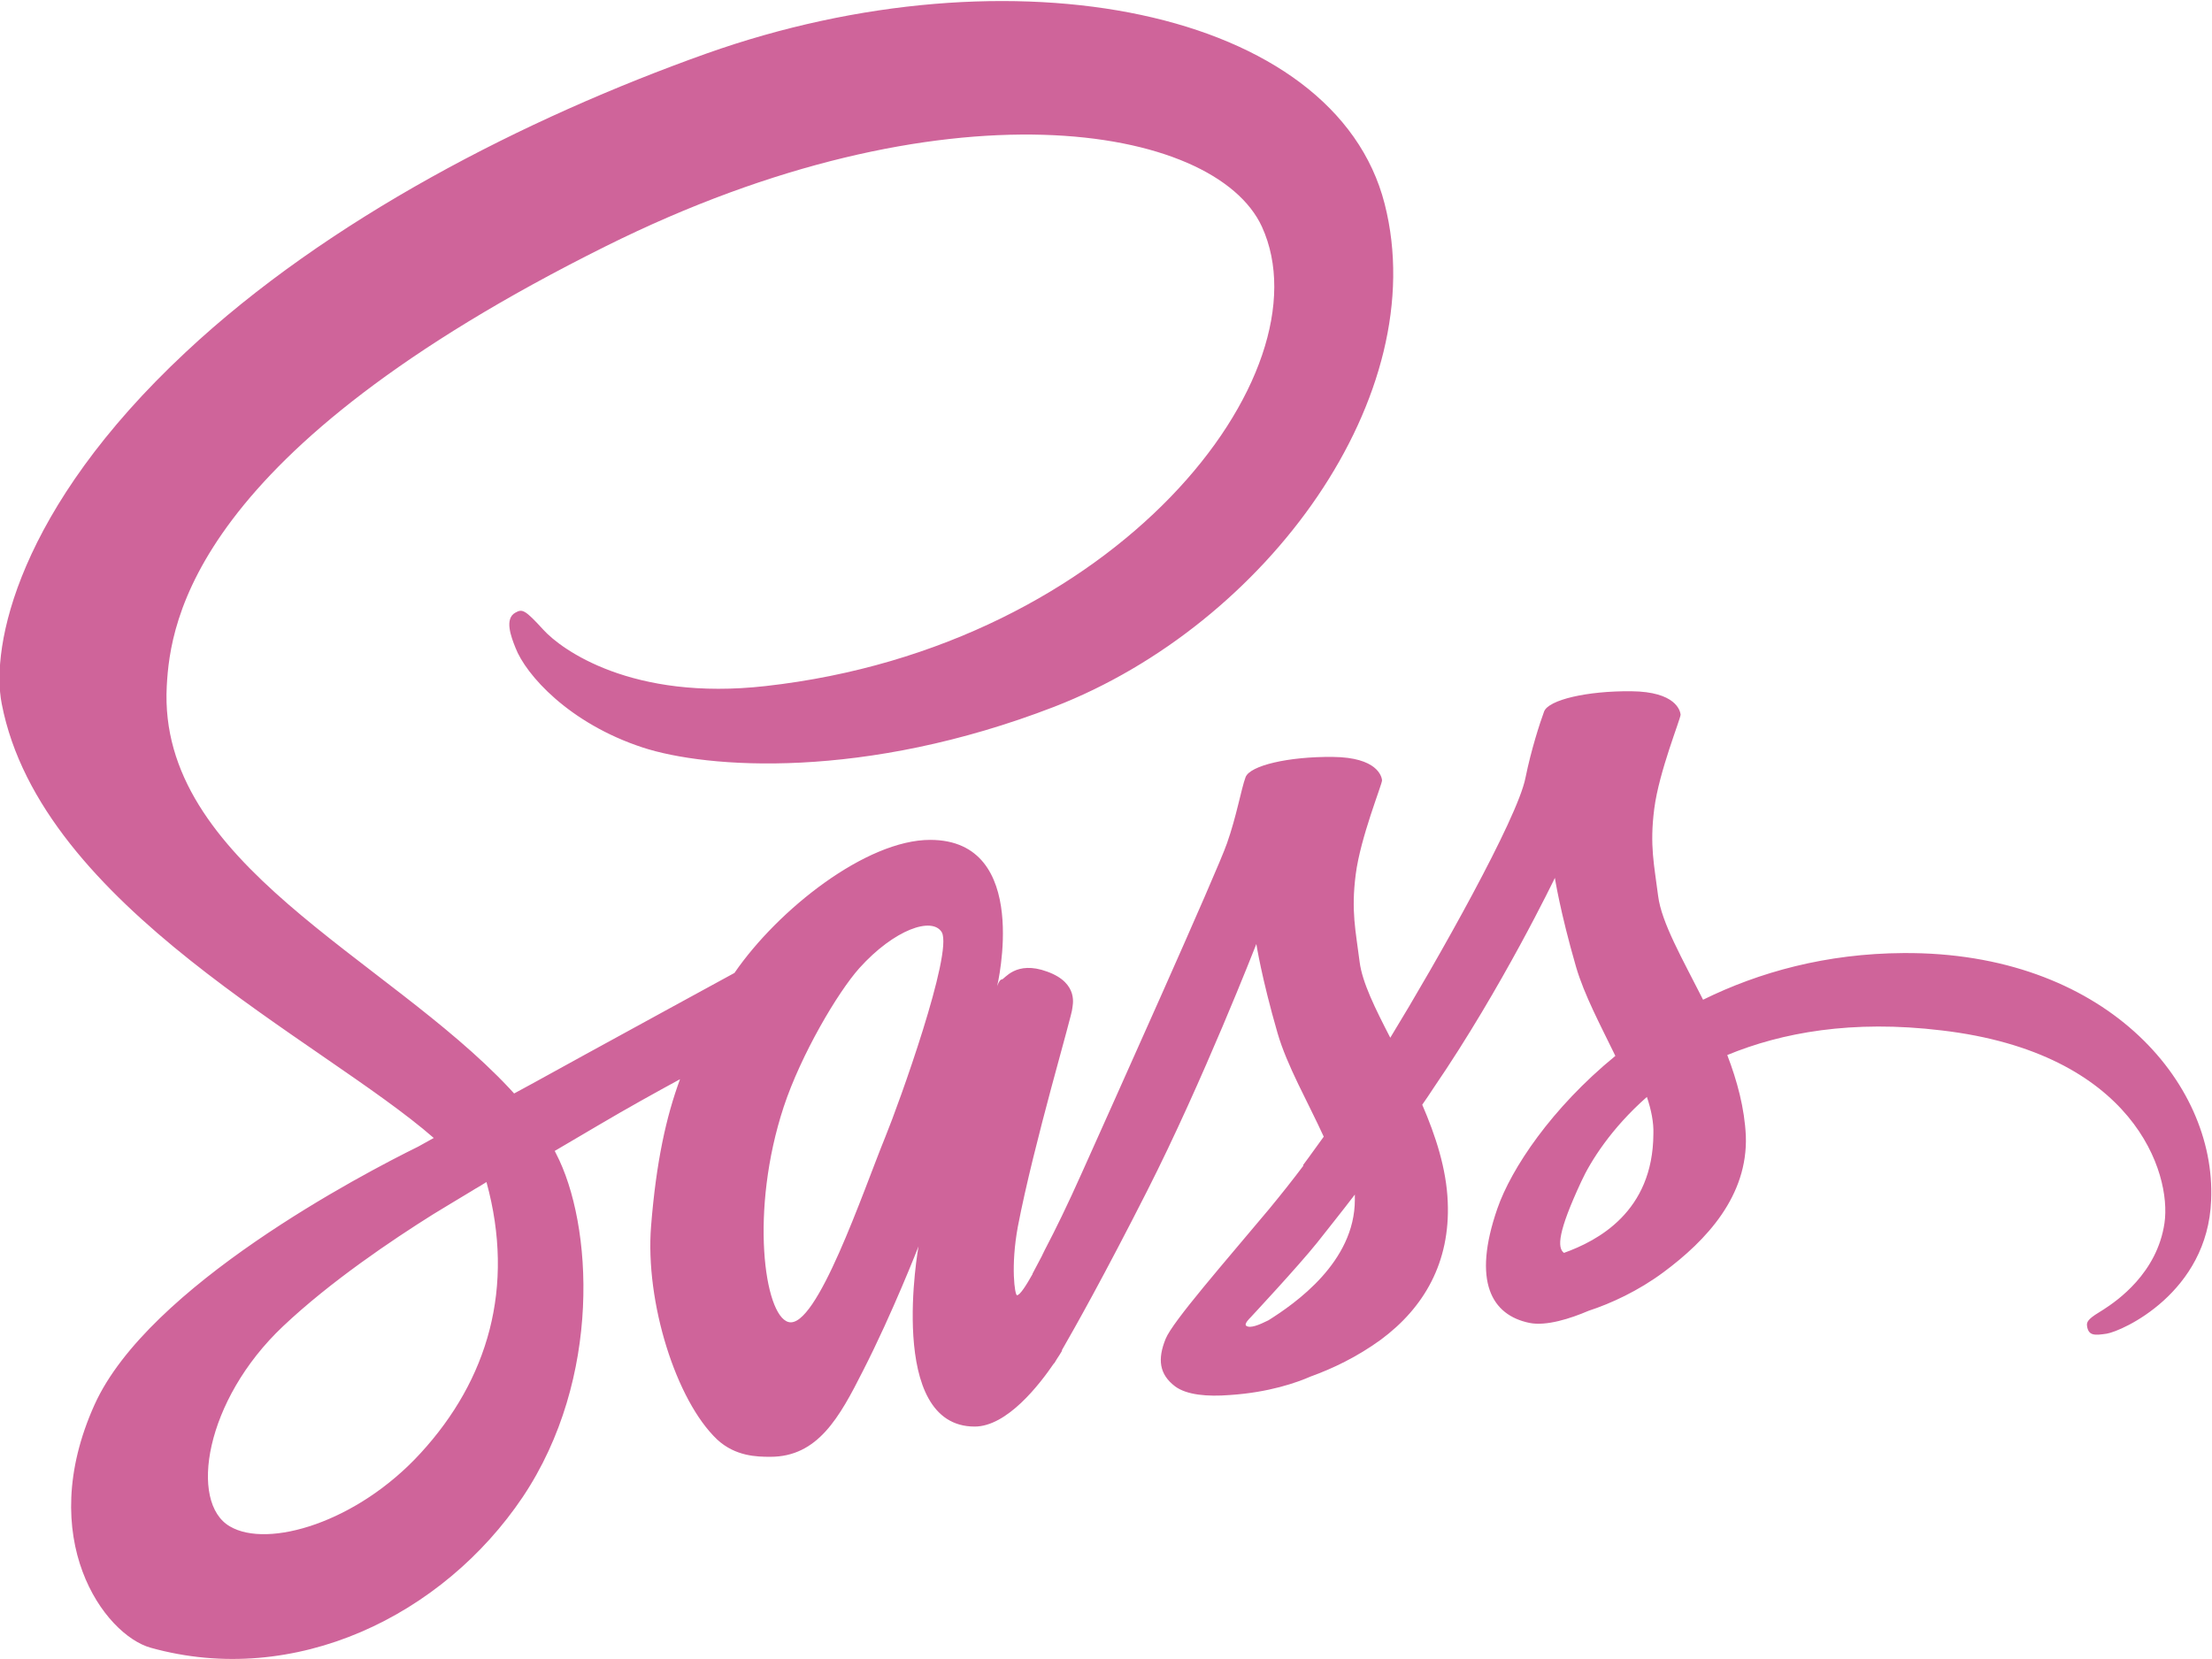
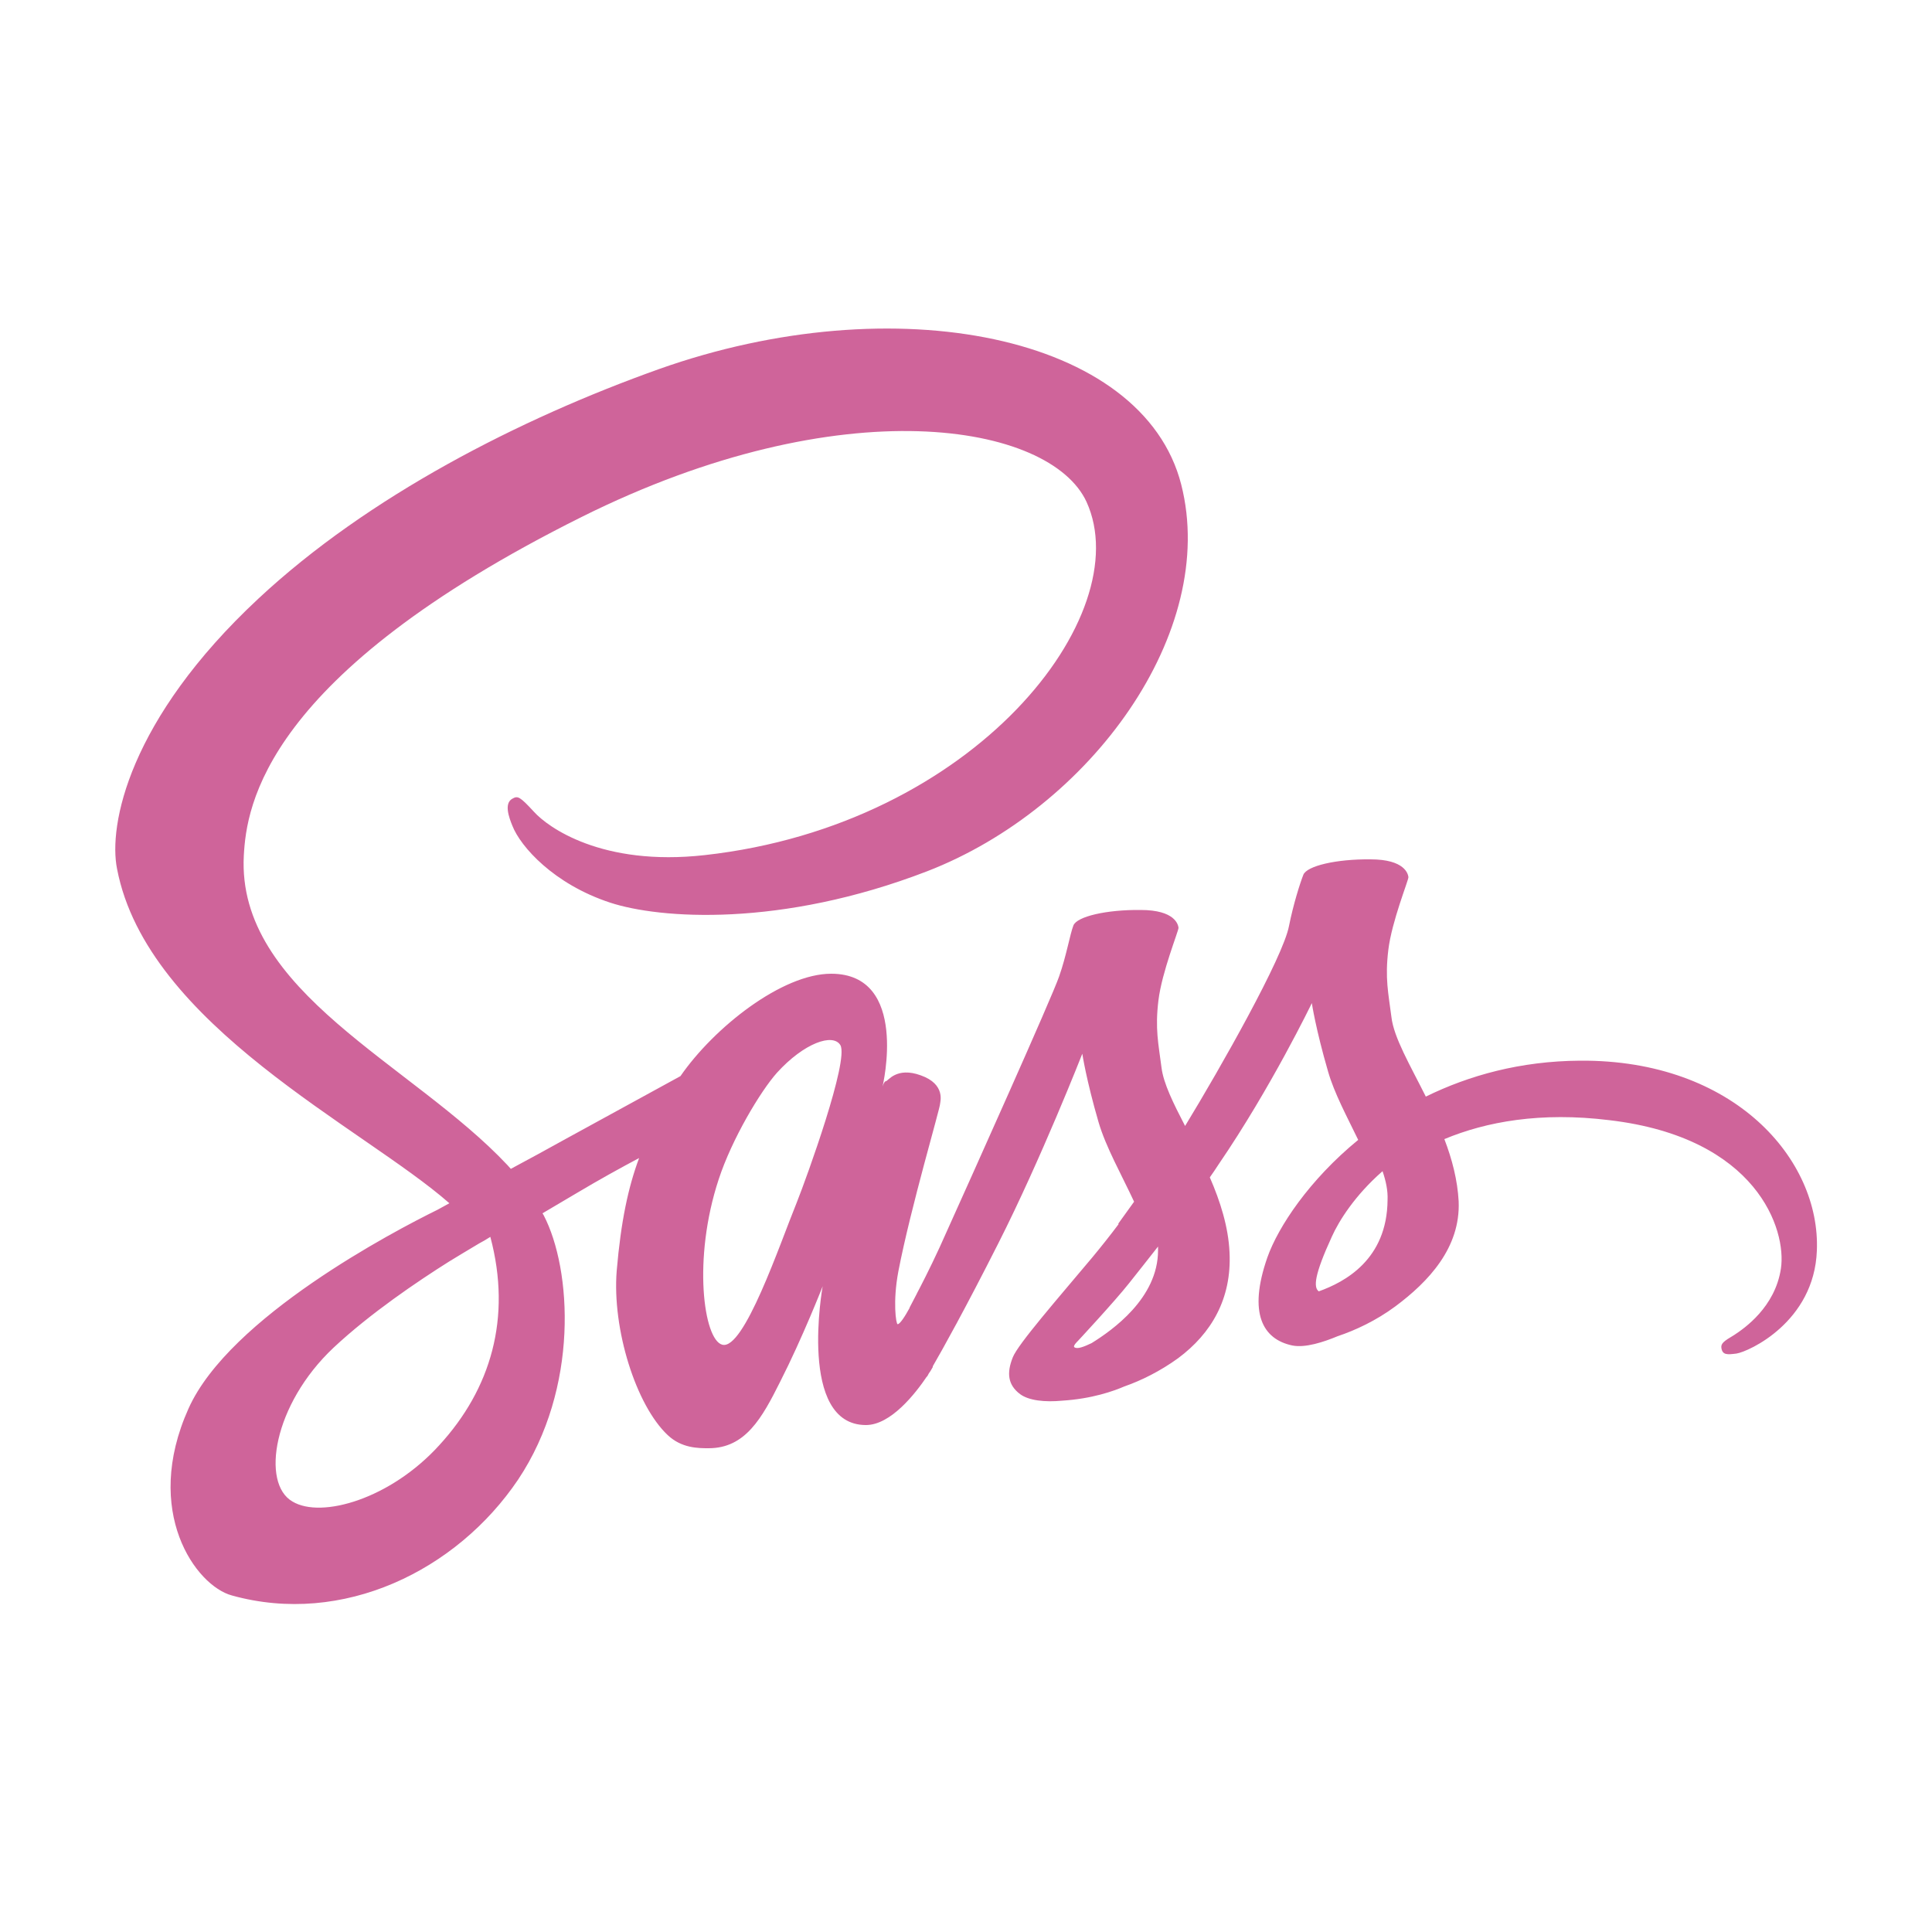
- <svg xmlns="http://www.w3.org/2000/svg" width="2500" height="1875" viewBox="0 0 512 384">
-   <path fill="#CF649A" d="M440.6 220.6c-17.9.101-33.4 4.4-46.4 10.801-4.8-9.5-9.6-17.801-10.399-24-.9-7.2-2-11.601-.9-20.2C384 178.6 389 166.4 389 165.4c-.101-.9-1.101-5.3-11.4-5.4s-19.2 2-20.2 4.7-3 8.9-4.3 15.3c-1.8 9.4-20.6 42.7-31.3 60.2-3.5-6.8-6.5-12.8-7.101-17.601-.899-7.199-2-11.6-.899-20.199 1.1-8.601 6.1-20.8 6.1-21.8-.1-.9-1.1-5.3-11.399-5.4-10.301-.1-19.2 2-20.2 4.7s-2.1 9.1-4.3 15.3C281.9 201.4 256.9 257 250.4 271.5c-3.3 7.4-6.199 13.3-8.3 17.3-2.1 4-.1.3-.3.7-1.8 3.4-2.8 5.3-2.8 5.3v.101c-1.4 2.5-2.9 4.899-3.601 4.899-.5 0-1.5-6.7.2-15.899 3.7-19.301 12.7-49.4 12.601-50.5 0-.5 1.699-5.801-5.801-8.5-7.3-2.7-9.899 1.8-10.5 1.8-.6 0-1.1 1.6-1.1 1.6s8.1-33.899-15.5-33.899c-14.8 0-35.2 16.1-45.3 30.8-6.4 3.5-20 10.899-34.4 18.8-5.5 3-11.2 6.2-16.6 9.1L117.9 251.9c-28.6-30.5-81.5-52.1-79.3-93.1.8-14.9 6-54.2 101.601-101.8 78.3-39 141-28.3 151.899-4.5 15.5 34-33.5 97.2-114.899 106.3-31 3.5-47.301-8.5-51.4-13-4.3-4.7-4.9-4.9-6.5-4-2.6 1.4-1 5.6 0 8.1 2.4 6.3 12.4 17.5 29.4 23.1 14.899 4.9 51.3 7.6 95.3-9.4 49.3-19.1 87.8-72.1 76.5-116.4-11.5-45.1-86.3-59.9-157-34.8C121.4 27.4 75.8 50.8 43 81.5 4 117.9-2.2 149.7.4 162.9c9.101 47.1 74 77.8 100 100.5-1.3.699-2.5 1.399-3.6 2-13 6.399-62.5 32.3-74.9 59.699-14 31 2.2 53.301 13 56.301 33.4 9.3 67.6-7.4 86.1-34.9 18.399-27.5 16.2-63.2 7.7-79.5l-.301-.6 10.2-6c6.601-3.9 13.101-7.5 18.8-10.601-3.199 8.7-5.5 19-6.699 34-1.4 17.601 5.8 40.4 15.3 49.4 4.2 3.899 9.2 4 12.3 4 11 0 16-9.101 21.5-20 6.8-13.3 12.8-28.7 12.8-28.7s-7.5 41.7 13 41.7c7.5 0 15-9.7 18.4-14.7v.1s.2-.3.6-1a36.13 36.13 0 0 0 1.2-1.899v-.2c3-5.2 9.7-17.1 19.7-36.8 12.899-25.4 25.3-57.2 25.3-57.2s1.2 7.8 4.9 20.6c2.199 7.601 6.999 15.9 10.699 24-3 4.2-4.8 6.601-4.8 6.601l.1.1c-2.399 3.2-5.1 6.601-7.899 10-10.2 12.2-22.4 26.101-24 30.101-1.9 4.699-1.5 8.199 2.2 11 2.7 2 7.5 2.399 12.6 2 9.2-.601 15.6-2.9 18.8-4.301 5-1.8 10.7-4.5 16.2-8.5 10-7.399 16.1-17.899 15.5-31.899-.3-7.7-2.8-15.3-5.9-22.5.9-1.3 1.801-2.601 2.7-4 15.8-23.101 28-48.5 28-48.5s1.2 7.8 4.9 20.6c1.899 6.5 5.7 13.601 9.1 20.601-14.8 12.1-24.1 26.1-27.3 35.3-5.9 17-1.3 24.7 7.4 26.5 3.899.8 9.5-1 13.699-2.8 5.2-1.7 11.5-4.601 17.301-8.9 10-7.4 19.6-17.7 19.1-31.6-.3-6.4-2-12.7-4.3-18.7 12.6-5.2 28.899-8.2 49.6-5.7 44.5 5.2 53.3 33 51.601 44.6-1.7 11.601-11 18-14.101 20-3.1 1.9-4.1 2.601-3.8 4 .4 2.101 1.8 2 4.5 1.601 3.7-.601 23.4-9.5 24.2-30.899 1.2-27.504-24.9-57.504-71.2-57.205zM97.4 336.3c-14.7 16.1-35.4 22.2-44.2 17-9.5-5.5-5.801-29.2 12.3-46.3 11-10.4 25.3-20 34.7-25.9 2.1-1.3 5.3-3.199 9.1-5.5.6-.399 1-.6 1-.6.7-.4 1.5-.9 2.3-1.4 6.7 24.4.3 45.8-15.2 62.7zm107.5-73.1c-5.1 12.5-15.9 44.6-22.4 42.8-5.601-1.5-9-25.8-1.101-49.8 4-12.101 12.5-26.5 17.5-32.101 8.101-9 16.9-12 19.101-8.3 2.6 4.801-9.9 39.601-13.1 47.401zm88.7 42.4c-2.2 1.101-4.2 1.9-5.1 1.301-.7-.4.899-1.9.899-1.9s11.1-11.9 15.5-17.4c2.5-3.199 5.5-6.899 8.7-11.1v1.2C313.6 292.1 299.8 301.7 293.6 305.6zm68.399-15.6c-1.6-1.2-1.399-4.9 4-16.5 2.101-4.6 6.9-12.3 15.2-19.6 1 3 1.601 5.899 1.5 8.6-.099 18-12.899 24.7-20.7 27.5z" />
+ <svg xmlns="http://www.w3.org/2000/svg" version="1.1" id="Layer_1" x="0px" y="0px" viewBox="0 0 500 500" style="enable-background:new 0 0 500 500;" xml:space="preserve">
+   <style type="text/css">
+ 	.st0{fill:#CF649A;}
+ </style>
+   <path class="st0" d="M408.9,274.5c-15.4,0.1-28.7,3.8-39.9,9.3c-4.1-8.2-8.3-15.3-8.9-20.6c-0.8-6.2-1.7-10-0.8-17.4  c0.9-7.4,5.2-17.9,5.2-18.8c-0.1-0.8-0.9-4.6-9.8-4.6c-8.9-0.1-16.5,1.7-17.4,4c-0.9,2.3-2.6,7.7-3.7,13.2  c-1.5,8.1-17.7,36.7-26.9,51.8c-3-5.8-5.6-11-6.1-15.1c-0.8-6.2-1.7-10-0.8-17.4c0.9-7.4,5.2-17.9,5.2-18.8  c-0.1-0.8-0.9-4.6-9.8-4.6c-8.9-0.1-16.5,1.7-17.4,4c-0.9,2.3-1.8,7.8-3.7,13.2c-1.8,5.3-23.3,53.2-28.9,65.6  c-2.8,6.4-5.3,11.4-7.1,14.9c-1.8,3.4-0.1,0.3-0.3,0.6c-1.5,2.9-2.4,4.6-2.4,4.6v0.1c-1.2,2.2-2.5,4.2-3.1,4.2  c-0.4,0-1.3-5.8,0.2-13.7c3.2-16.6,10.9-42.5,10.8-43.4c0-0.4,1.5-5-5-7.3c-6.3-2.3-8.5,1.5-9,1.5c-0.5,0-0.9,1.4-0.9,1.4  s7-29.2-13.3-29.2c-12.7,0-30.3,13.9-39,26.5c-5.5,3-17.2,9.4-29.6,16.2c-4.7,2.6-9.6,5.3-14.3,7.8l-0.9-1  c-24.6-26.2-70.1-44.8-68.2-80.1c0.7-12.8,5.2-46.6,87.4-87.6c67.4-33.6,121.3-24.3,130.7-3.9c13.3,29.2-28.8,83.6-98.8,91.4  c-26.7,3-40.7-7.3-44.2-11.2c-3.7-4-4.2-4.2-5.6-3.4c-2.2,1.2-0.9,4.8,0,7c2.1,5.4,10.7,15.1,25.3,19.9c12.8,4.2,44.1,6.5,82-8.1  c42.4-16.4,75.5-62,65.8-100.1c-9.9-38.8-74.2-51.5-135.1-29.9c-36.2,12.9-75.4,33-103.7,59.4c-33.6,31.3-38.9,58.7-36.6,70  c7.8,40.5,63.7,66.9,86,86.5c-1.1,0.6-2.2,1.2-3.1,1.7c-11.2,5.5-53.8,27.8-64.4,51.4c-12,26.7,1.9,45.9,11.2,48.4  c28.7,8,58.2-6.4,74.1-30c15.8-23.7,13.9-54.4,6.6-68.4l-0.3-0.5l8.8-5.2c5.7-3.4,11.3-6.5,16.2-9.1c-2.8,7.5-4.7,16.3-5.8,29.2  c-1.2,15.1,5,34.8,13.2,42.5c3.6,3.4,7.9,3.4,10.6,3.4c9.5,0,13.8-7.8,18.5-17.2c5.8-11.4,11-24.7,11-24.7s-6.5,35.9,11.2,35.9  c6.5,0,12.9-8.3,15.8-12.6v0.1c0,0,0.2-0.3,0.5-0.9c0.4-0.5,0.7-1.1,1-1.6v-0.2c2.6-4.5,8.3-14.7,16.9-31.7  c11.1-21.9,21.8-49.2,21.8-49.2s1,6.7,4.2,17.7c1.9,6.5,6,13.7,9.2,20.6c-2.6,3.6-4.1,5.7-4.1,5.7l0.1,0.1c-2.1,2.8-4.4,5.7-6.8,8.6  c-8.8,10.5-19.3,22.5-20.6,25.9c-1.6,4-1.3,7.1,1.9,9.5c2.3,1.7,6.5,2.1,10.8,1.7c7.9-0.5,13.4-2.5,16.2-3.7  c4.3-1.5,9.2-3.9,13.9-7.3c8.6-6.4,13.9-15.4,13.3-27.4c-0.3-6.6-2.4-13.2-5.1-19.4c0.8-1.1,1.5-2.2,2.3-3.4  c13.6-19.9,24.1-41.7,24.1-41.7s1,6.7,4.2,17.7c1.6,5.6,4.9,11.7,7.8,17.7c-12.7,10.4-20.7,22.5-23.5,30.4  c-5.1,14.6-1.1,21.2,6.4,22.8c3.4,0.7,8.2-0.9,11.8-2.4c4.5-1.5,9.9-4,14.9-7.7c8.6-6.4,16.9-15.2,16.4-27.2  c-0.3-5.5-1.7-10.9-3.7-16.1c10.8-4.5,24.9-7.1,42.7-4.9c38.3,4.5,45.9,28.4,44.4,38.4c-1.5,10-9.5,15.5-12.1,17.2  c-2.7,1.6-3.5,2.2-3.3,3.4c0.3,1.8,1.5,1.7,3.9,1.4c3.2-0.5,20.1-8.2,20.8-26.6C471.2,300.1,448.8,274.2,408.9,274.5L408.9,274.5z   M113.7,374c-12.6,13.9-30.5,19.1-38,14.6c-8.2-4.7-5-25.1,10.6-39.8c9.5-8.9,21.8-17.2,29.9-22.3c1.8-1.1,4.6-2.8,7.8-4.7  c0.5-0.3,0.9-0.5,0.9-0.5c0.6-0.3,1.3-0.8,2-1.2C132.5,341.1,127,359.5,113.7,374L113.7,374z M206.2,311.2  c-4.4,10.8-13.7,38.4-19.3,36.8c-4.8-1.3-7.7-22.2-0.9-42.8c3.4-10.4,10.8-22.8,15.1-27.6c7-7.7,14.5-10.3,16.4-7.1  C219.7,274.5,208.9,304.4,206.2,311.2z M282.5,347.6c-1.9,0.9-3.6,1.6-4.4,1.1c-0.6-0.3,0.8-1.6,0.8-1.6s9.5-10.2,13.3-15  c2.2-2.8,4.7-5.9,7.5-9.5v1C299.7,336,287.8,344.3,282.5,347.6L282.5,347.6z M341.3,334.2c-1.4-1-1.2-4.2,3.4-14.2  c1.8-4,5.9-10.6,13.1-16.9c0.9,2.6,1.4,5.1,1.3,7.4C359,326,348,331.8,341.3,334.2z" />
</svg>
